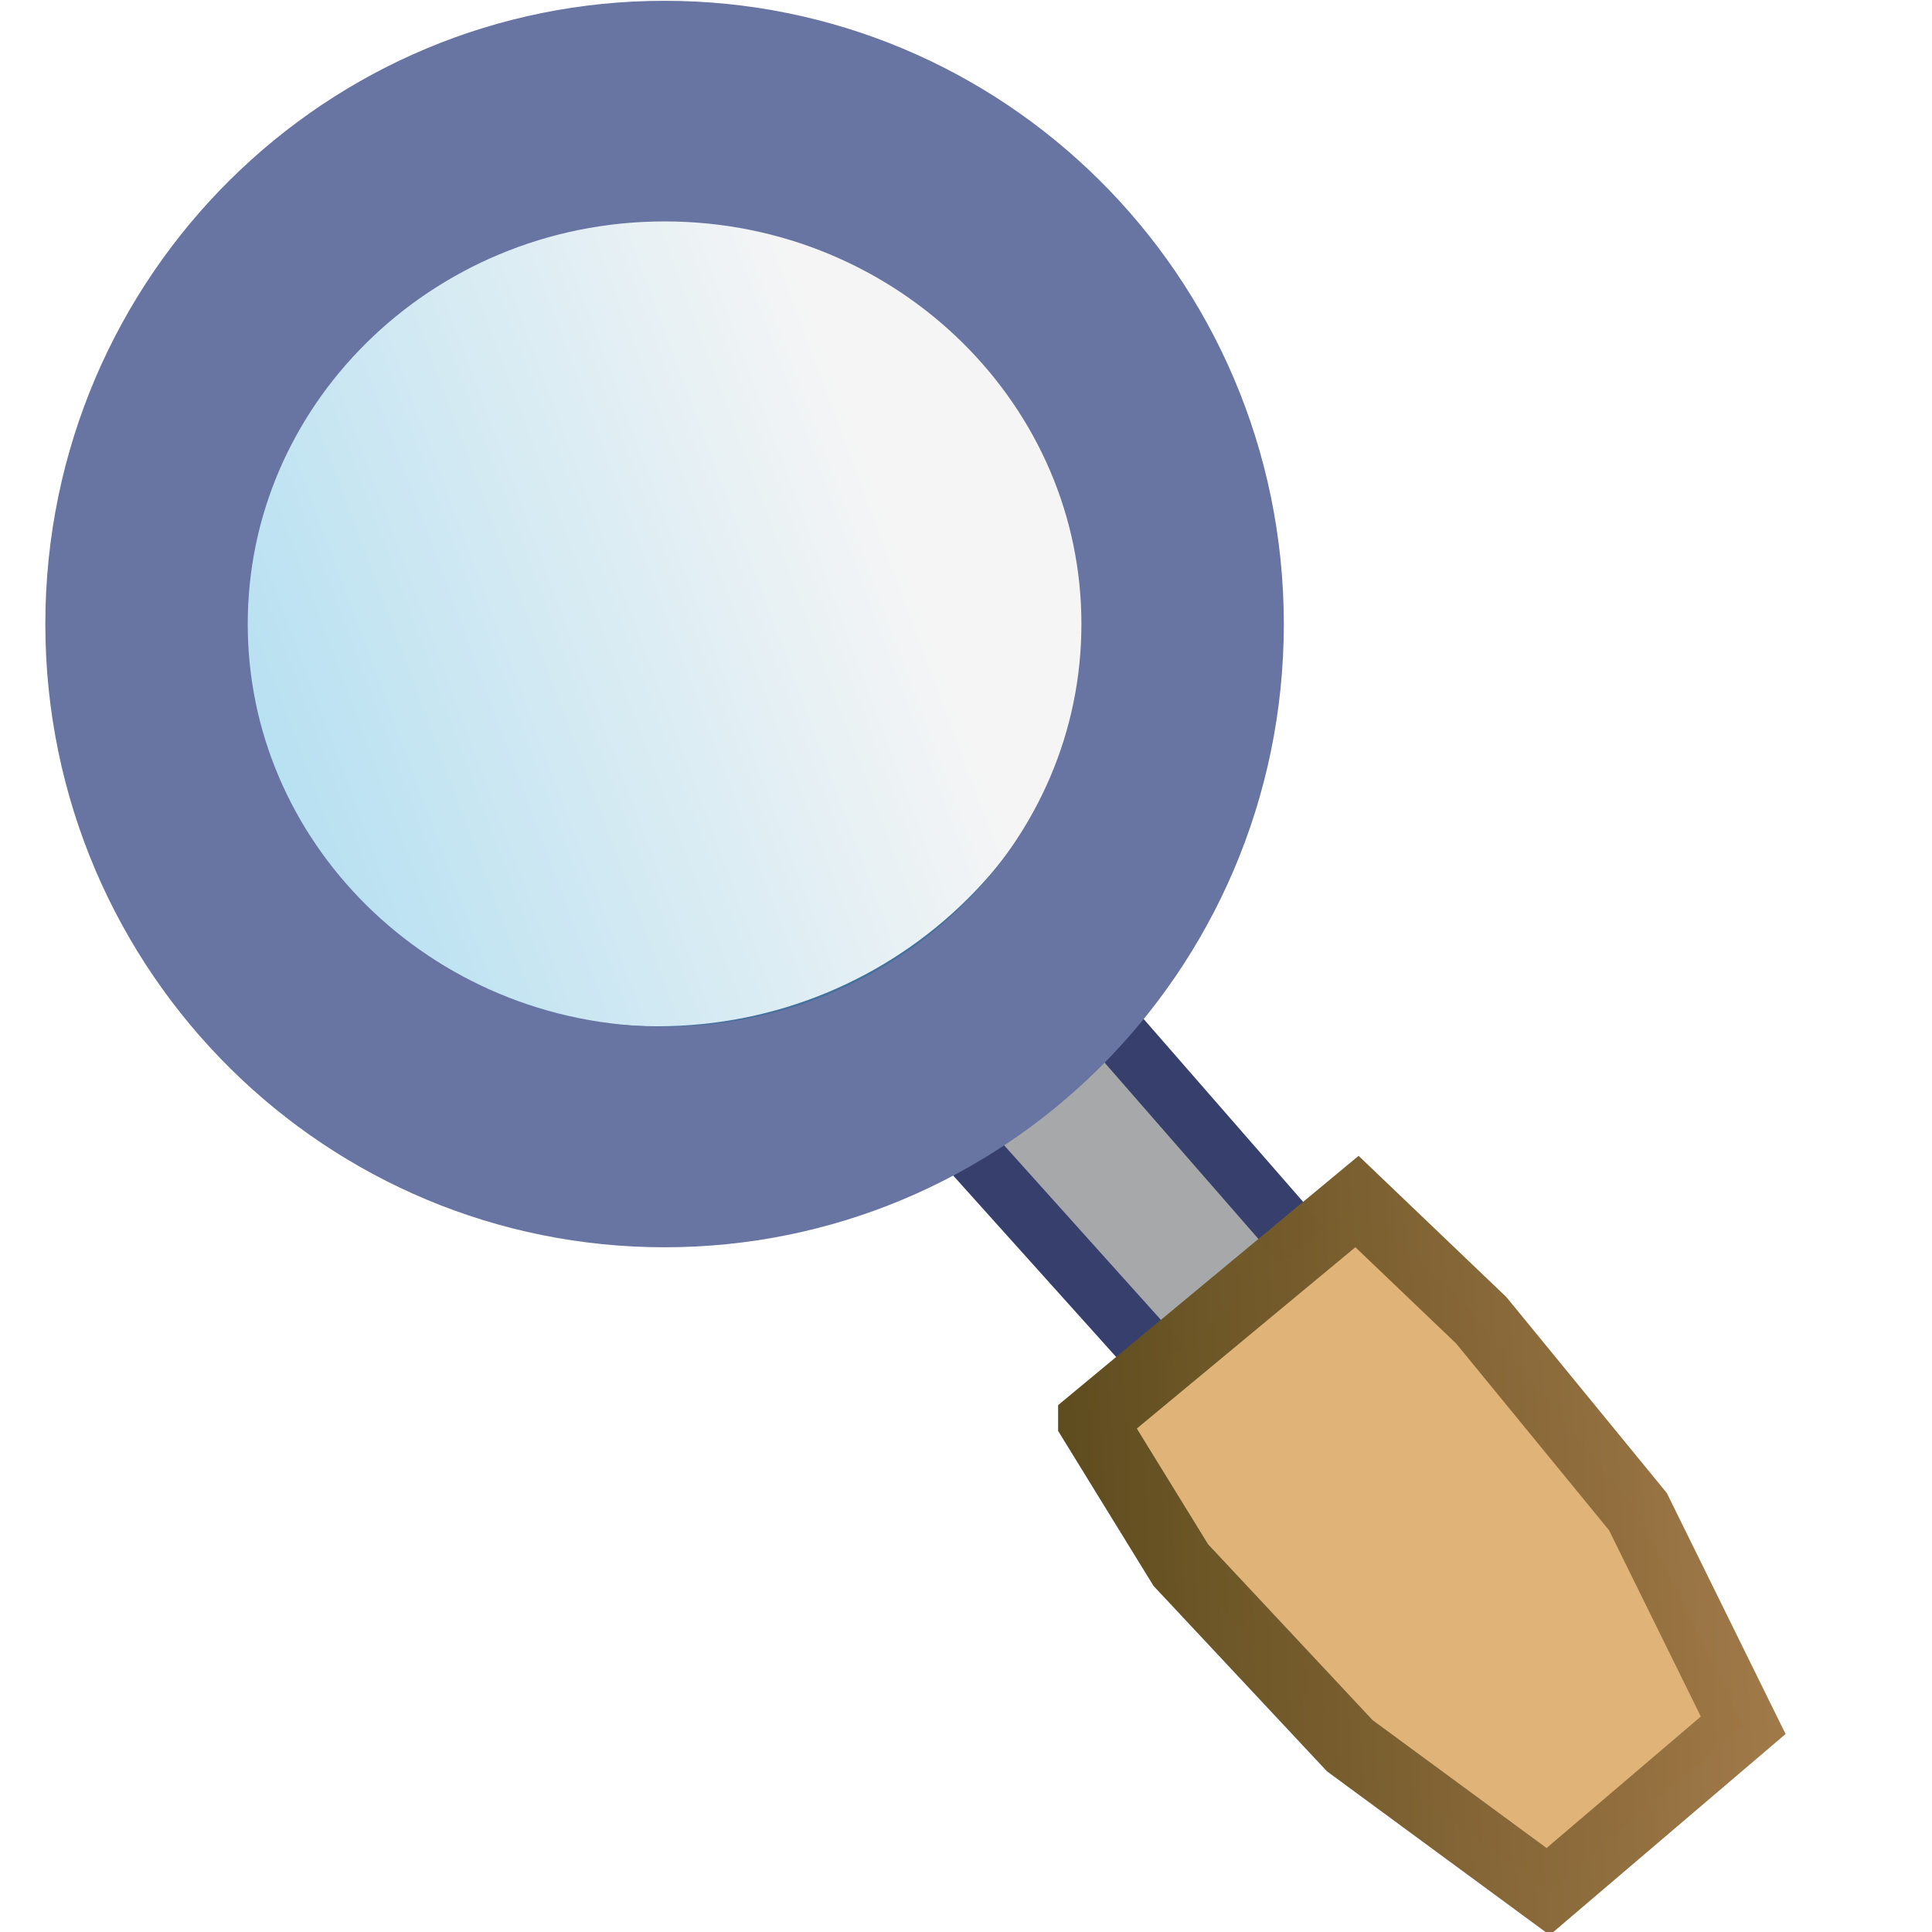
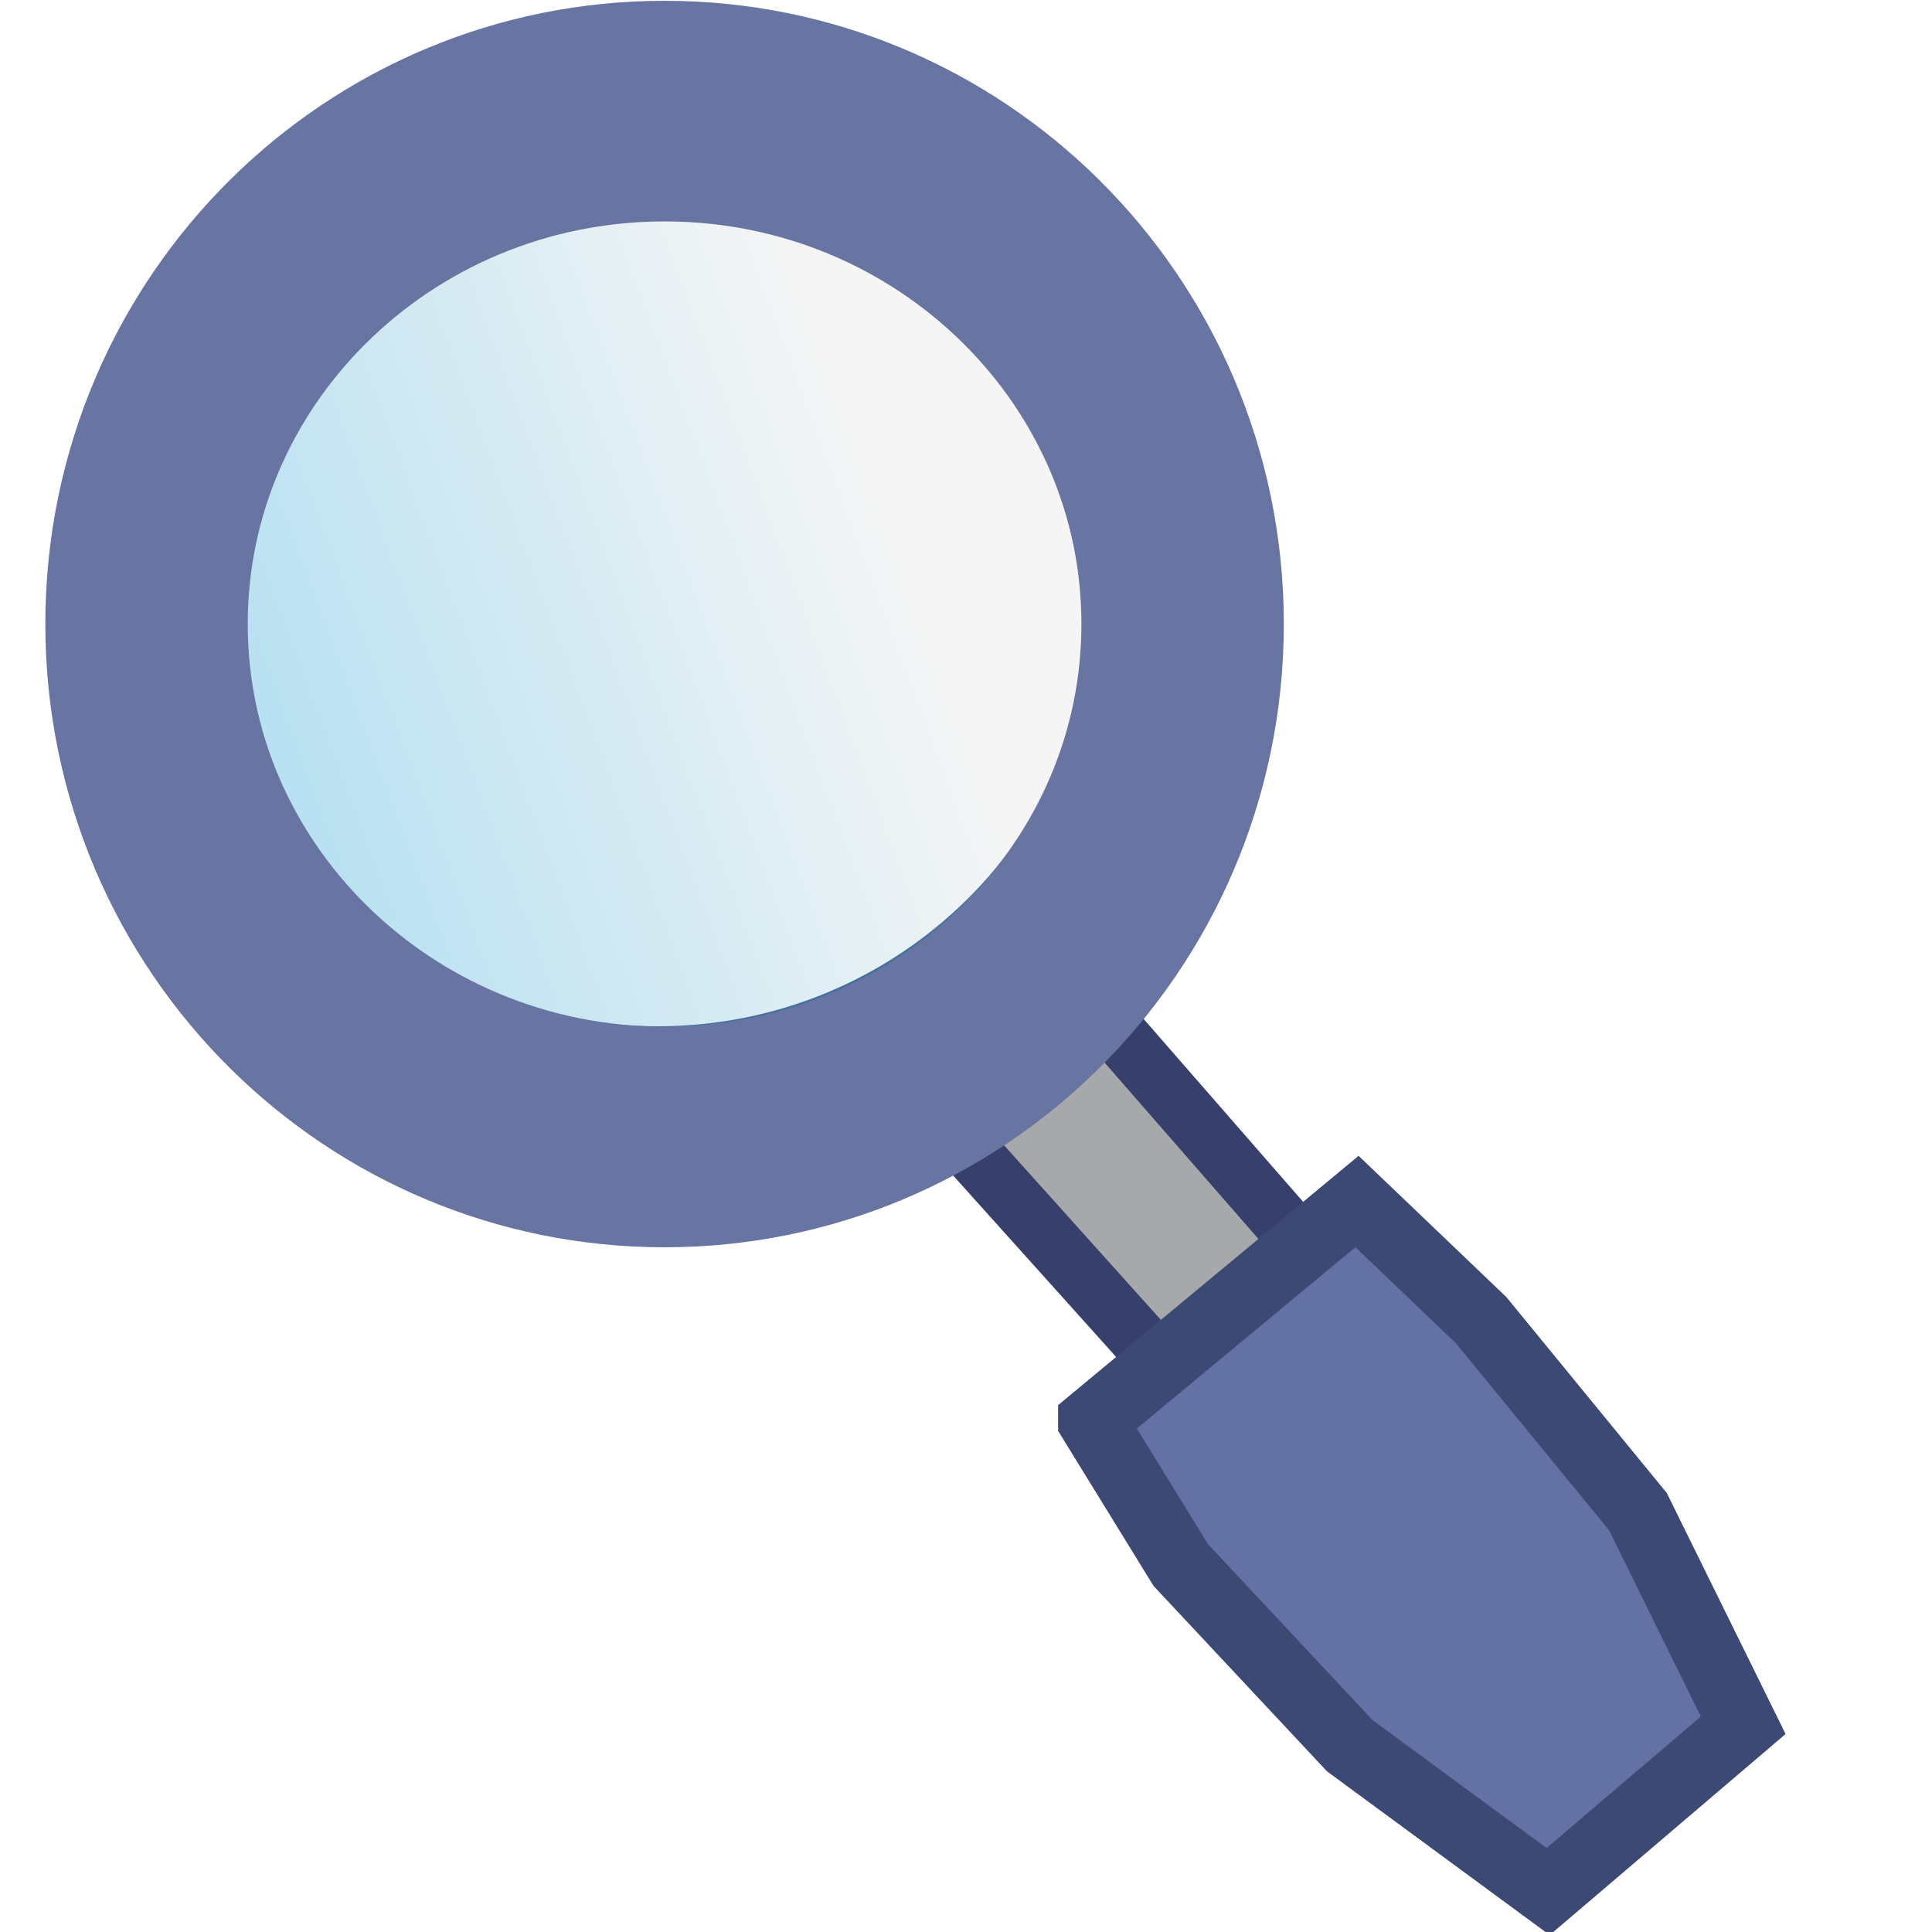
<svg xmlns="http://www.w3.org/2000/svg" xmlns:xlink="http://www.w3.org/1999/xlink" width="32" height="32" id="svg2458" version="1.0">
  <defs id="defs2460">
-     <linearGradient id="linearGradient19264">
-       <stop style="stop-color:#5e4c1e;stop-opacity:1" offset="0" id="stop19266" />
-       <stop style="stop-color:#a07847;stop-opacity:0.988" offset="1" id="stop19268" />
-     </linearGradient>
    <linearGradient id="linearGradient18283">
      <stop style="stop-color:#b3dff1;stop-opacity:1;" offset="0" id="stop18285" />
      <stop style="stop-color:#f5f5f5;stop-opacity:1" offset="1" id="stop18287" />
    </linearGradient>
    <linearGradient xlink:href="#linearGradient18283" id="linearGradient18289" x1="6.088" y1="14.588" x2="17.66" y2="10.24" gradientUnits="userSpaceOnUse" />
-     <linearGradient xlink:href="#linearGradient19264" id="linearGradient19270" x1="17.714" y1="25.442" x2="27.405" y2="25.442" gradientUnits="userSpaceOnUse" gradientTransform="matrix(1.23185,-0.05354068,0.05262685,1.210825,-5.664973,-3.955704)" />
  </defs>
  <g id="layer5" style="display:inline">
    <path style="fill:url(#linearGradient18289);fill-opacity:1;fill-rule:evenodd;stroke:#45719f;stroke-width:1.366;stroke-linecap:round;stroke-linejoin:miter;stroke-miterlimit:4;stroke-opacity:1;stroke-dasharray:none" id="path17312" d="m 22.518,13.278 a 8.246,8.098 0 1 1 -16.492,0 8.246,8.098 0 1 1 16.492,0 z" transform="matrix(0.9581122,0,0,0.9642806,-2.787531,-2.955211)" />
  </g>
  <g id="layer1" style="display:inline">
    <path style="fill:#a6a8a9;fill-opacity:1;fill-rule:evenodd;stroke:#37406d;stroke-width:0.962;stroke-linecap:butt;stroke-linejoin:miter;stroke-miterlimit:4;stroke-opacity:1;stroke-dasharray:none" d="M 15.608,18.551 20.172,23.632 22,21.115 18.074,16.614 z" id="path3411" />
-     <path style="fill:#e0b478;fill-opacity:1;fill-rule:evenodd;stroke:url(#linearGradient19270);stroke-width:1.131;stroke-linecap:butt;stroke-linejoin:miter;stroke-miterlimit:4;stroke-opacity:1;stroke-dasharray:none" d="m 18.091,23.54 1.467,2.383 2.799,2.992 3.285,2.415 3.231,-2.754 -1.744,-3.539 -2.594,-3.168 -2.059,-1.968 -4.385,3.638 z" id="path3413" />
+     <path style="fill:#6371a4;fill-opacity:1;fill-rule:evenodd;stroke:#3d4975;stroke-width:1.131;stroke-linecap:butt;stroke-linejoin:miter;stroke-miterlimit:4;stroke-opacity:1;stroke-dasharray:none" d="m 18.091,23.54 1.467,2.383 2.799,2.992 3.285,2.415 3.231,-2.754 -1.744,-3.539 -2.594,-3.168 -2.059,-1.968 -4.385,3.638 z" id="path3413" />
    <path style="fill:none;stroke:#6874a2;stroke-width:3.995;stroke-linecap:butt;stroke-miterlimit:4;stroke-opacity:1;stroke-dasharray:none" id="path2468" d="m 27.952,18.069 a 10.225,9.288 0 1 1 -20.45,0 10.225,9.288 0 1 1 20.45,0 z" transform="matrix(0.8391615,0,0,0.9147054,-3.868358,-6.191798)" />
  </g>
  <g id="layer4" style="display:inline" />
</svg>
